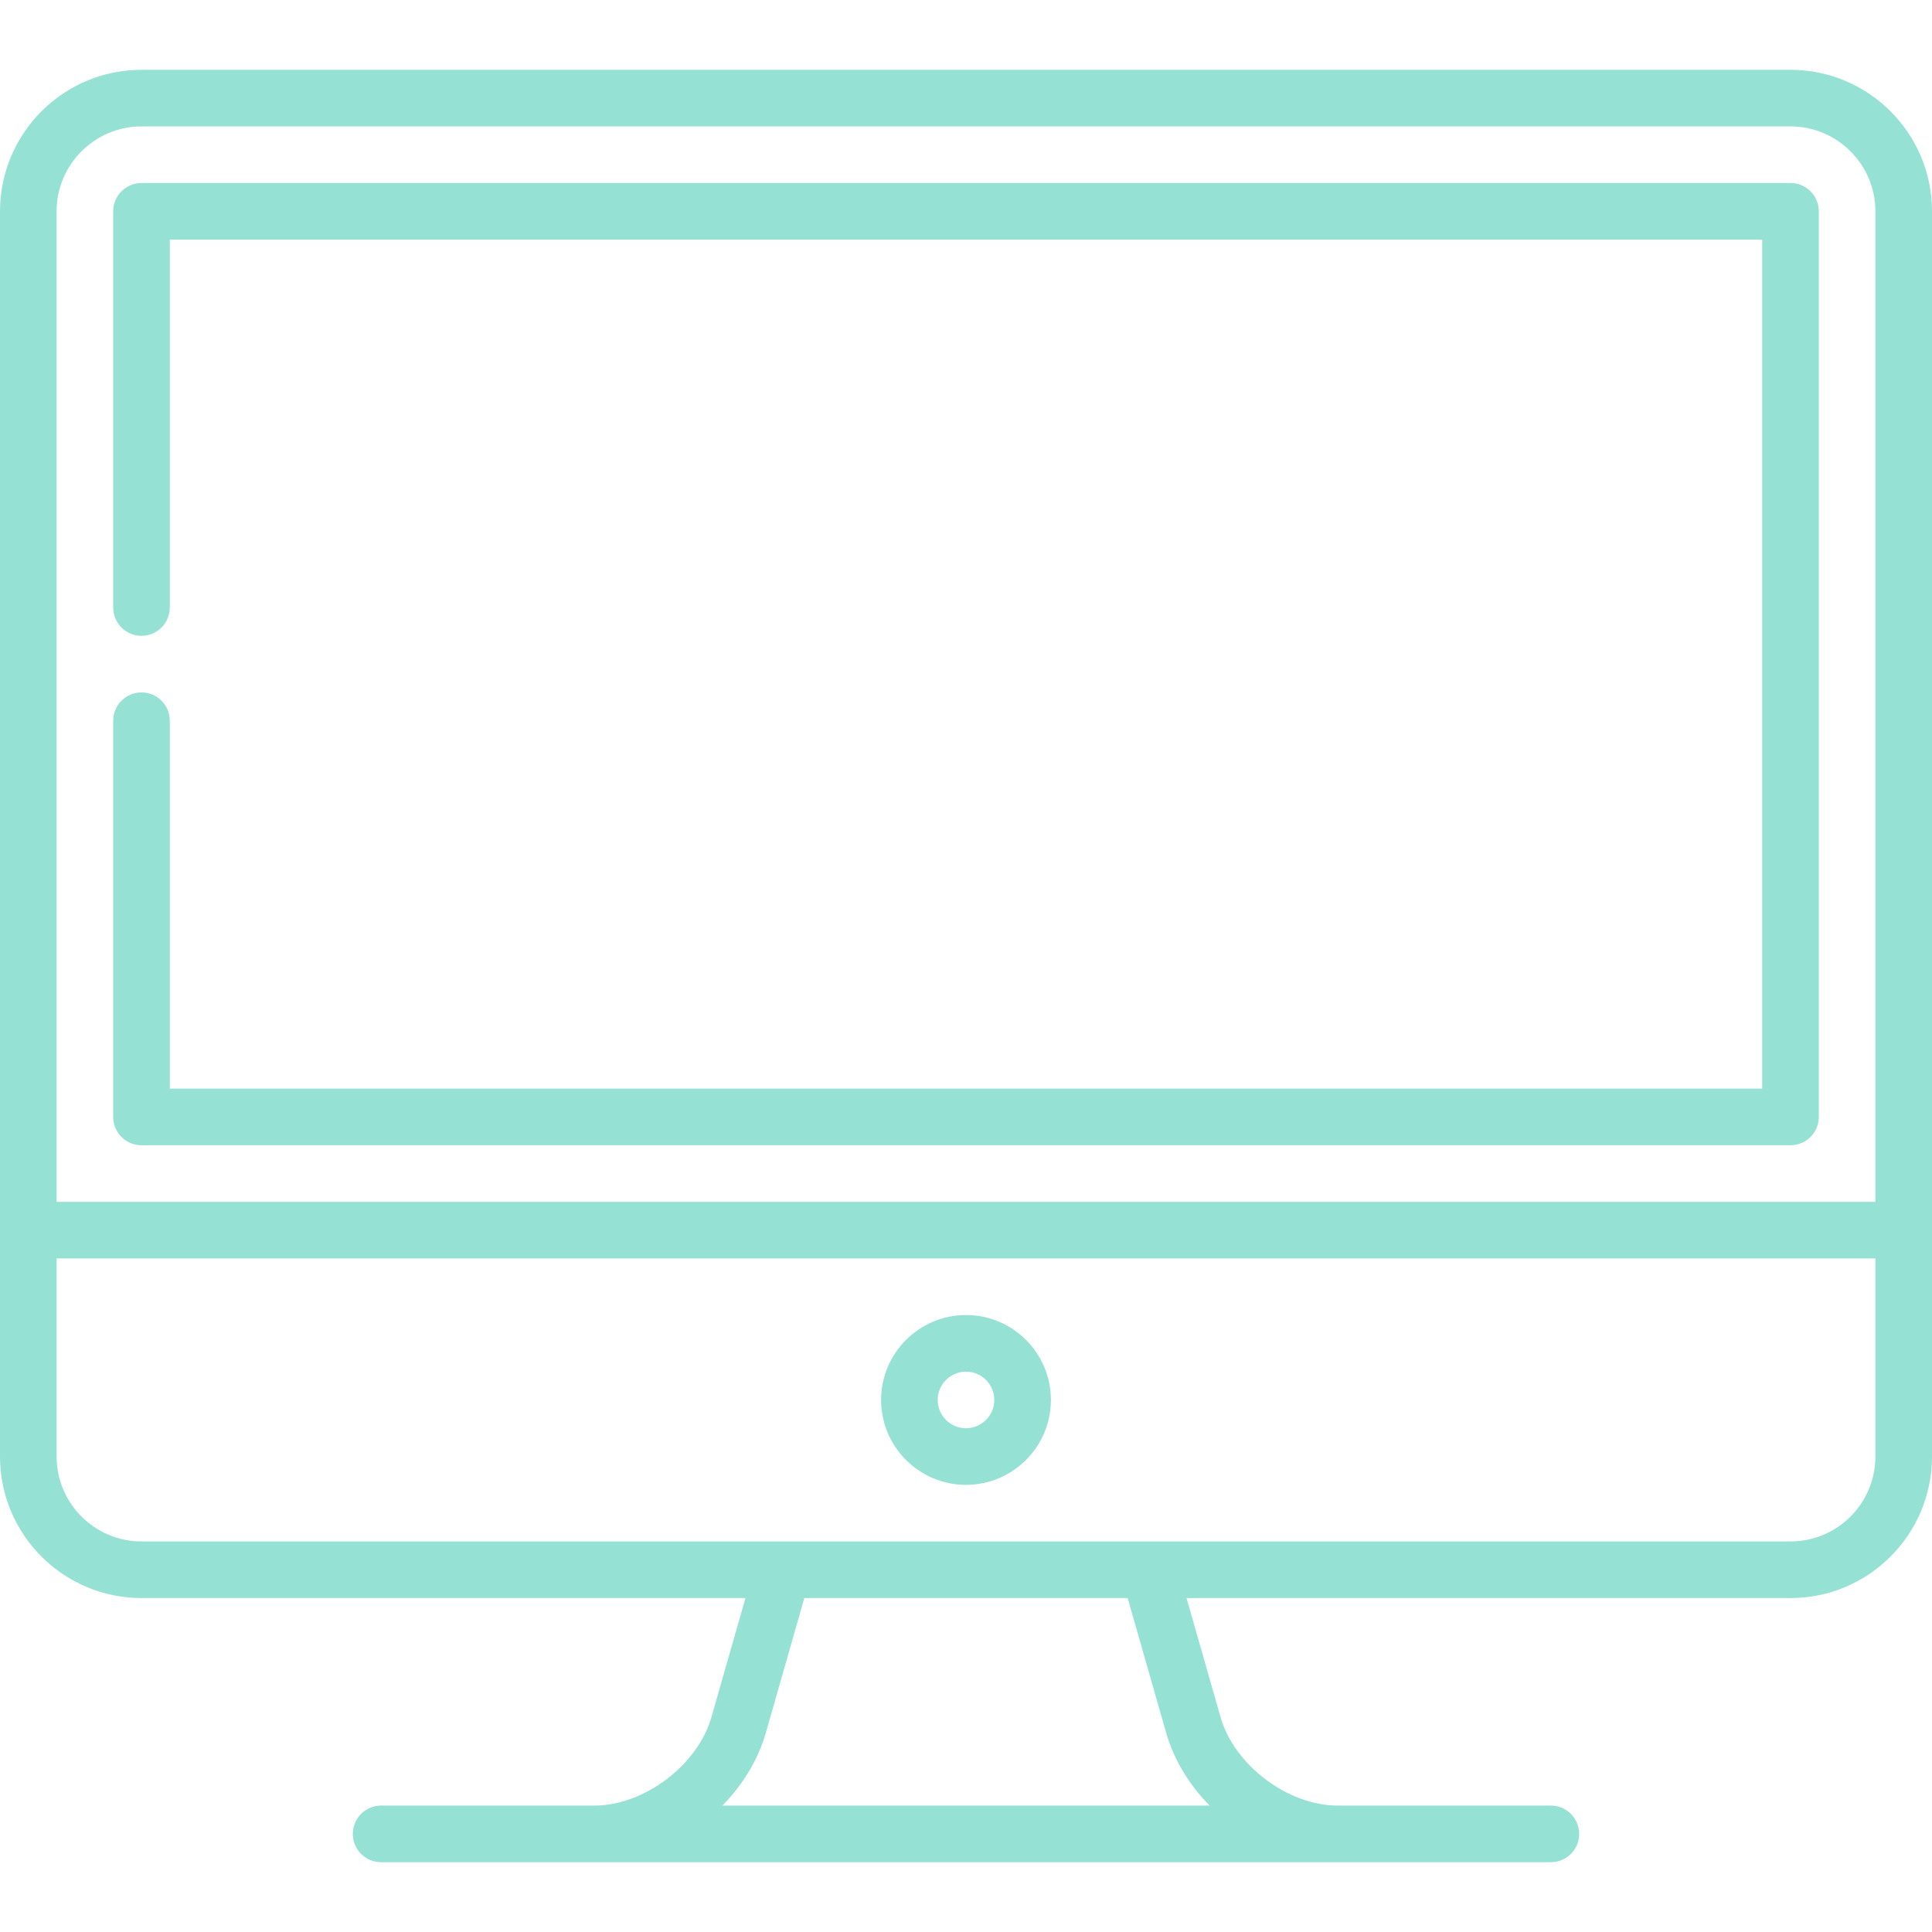
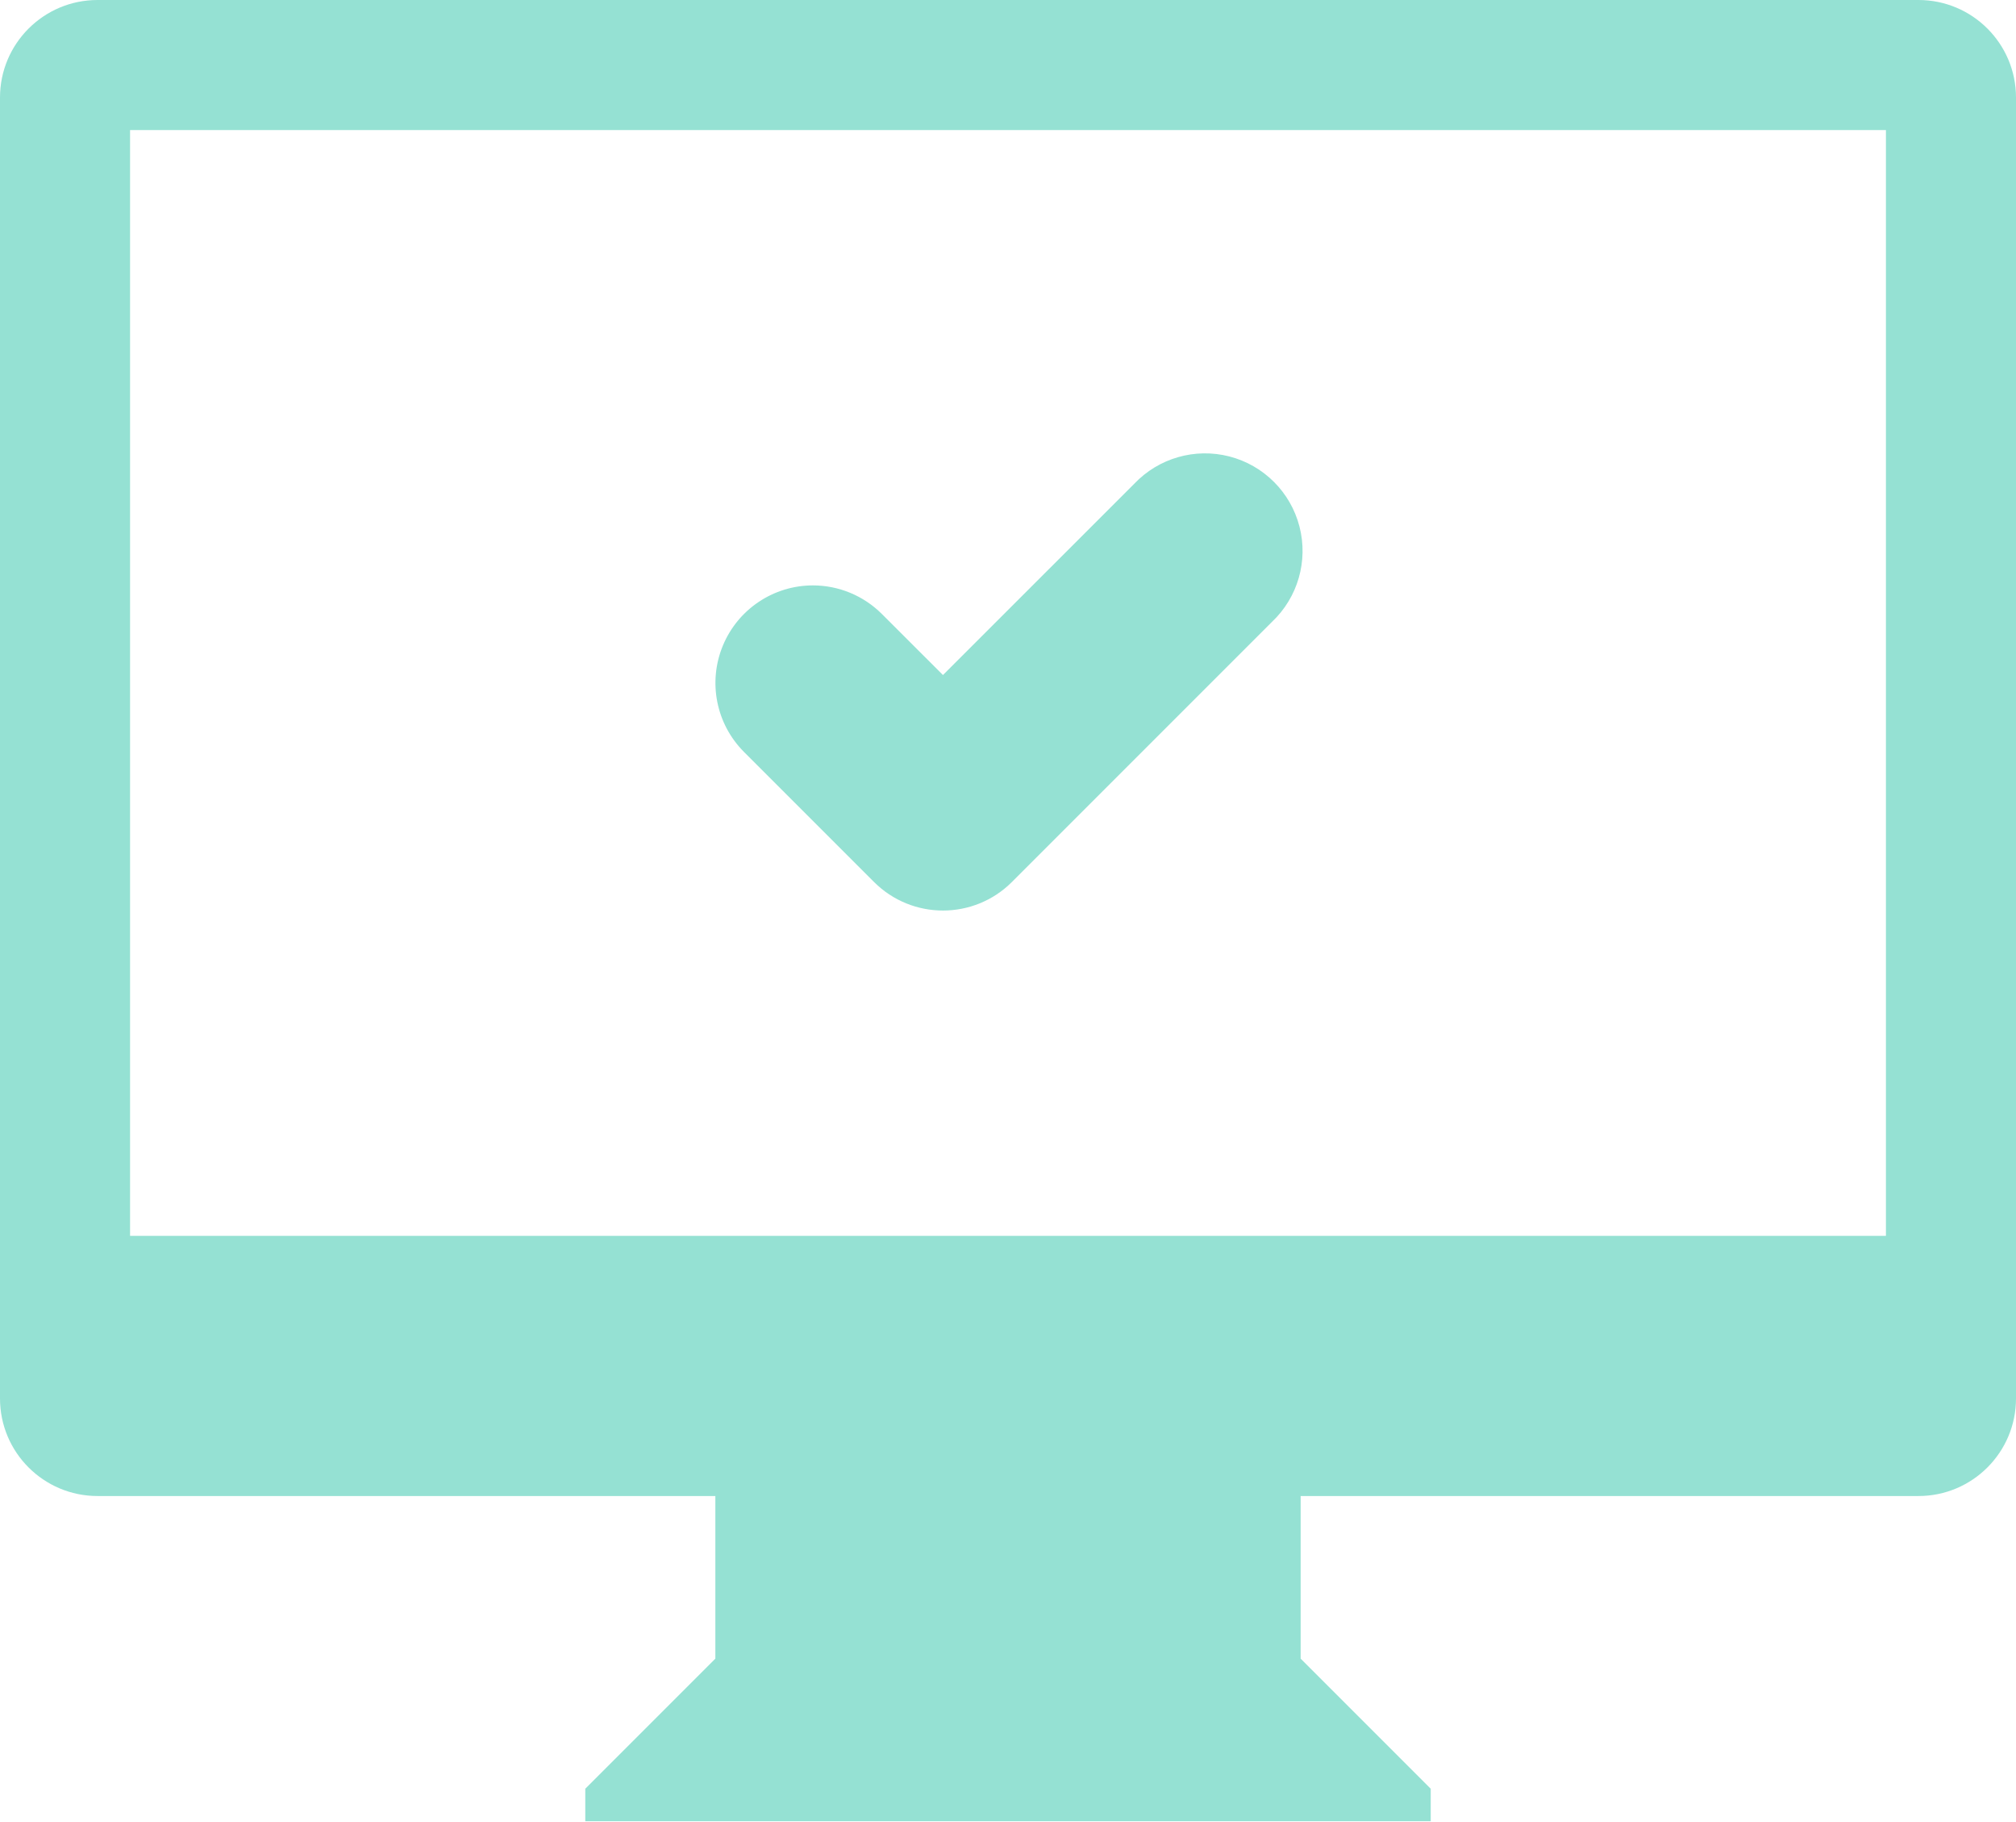
- <svg xmlns="http://www.w3.org/2000/svg" version="1.1" width="512" height="512" x="0" y="0" viewBox="0 0 512 512" style="enable-background:new 0 0 512 512" xml:space="preserve" class="">
-   <g>
-     <g>
-       <path d="m474.5 18.5h-437c-20.678 0-37.5 16.822-37.5 37.5v330c0 20.678 16.822 37.5 37.5 37.5h160.057l-9.027 31.594c-3.625 12.688-17.835 23.406-31.03 23.406h-56.5c-4.142 0-7.5 3.357-7.5 7.5s3.358 7.5 7.5 7.5h310c4.142 0 7.5-3.357 7.5-7.5s-3.358-7.5-7.5-7.5h-56.5c-13.195 0-27.405-10.719-31.03-23.406l-9.027-31.594h160.057c20.678 0 37.5-16.822 37.5-37.5v-330c0-20.678-16.822-37.5-37.5-37.5zm-437 15h437c12.407 0 22.5 10.094 22.5 22.5v262.5h-482v-262.5c0-12.406 10.093-22.5 22.5-22.5zm271.547 425.715c2.058 7.205 6.149 13.824 11.512 19.285h-129.118c5.363-5.461 9.454-12.081 11.512-19.285l10.204-35.715h85.685zm165.453-50.715h-437c-12.407 0-22.5-10.094-22.5-22.5v-52.5h482v52.5c0 12.406-10.093 22.5-22.5 22.5z" fill="#95e1d3" data-original="#000000" style="" class="" />
-       <path d="m37.5 303.5h437c4.142 0 7.5-3.357 7.5-7.5v-240c0-4.143-3.358-7.5-7.5-7.5h-437c-4.142 0-7.5 3.357-7.5 7.5v105c0 4.143 3.358 7.5 7.5 7.5s7.5-3.357 7.5-7.5v-97.5h422v225h-422v-97.5c0-4.143-3.358-7.5-7.5-7.5s-7.5 3.357-7.5 7.5v105c0 4.143 3.358 7.5 7.5 7.5z" fill="#95e1d3" data-original="#000000" style="" class="" />
-       <path d="m256 348.5c-12.407 0-22.5 10.094-22.5 22.5s10.093 22.5 22.5 22.5 22.5-10.094 22.5-22.5-10.093-22.5-22.5-22.5zm0 30c-4.136 0-7.5-3.364-7.5-7.5s3.364-7.5 7.5-7.5 7.5 3.364 7.5 7.5-3.364 7.5-7.5 7.5z" fill="#95e1d3" data-original="#000000" style="" class="" />
-     </g>
-   </g>
+ <svg xmlns="http://www.w3.org/2000/svg" width="31" height="28" viewBox="0 0 31 28">
+   <defs>
+     <style>
+       .cls-1 {
+         fill: #95e1d3;
+         fill-rule: evenodd;
+       }
+     </style>
+   </defs>
+   <path id="COMPUTER_OK" data-name="COMPUTER / OK" class="cls-1" d="M1220,382h-9.5v2.5l2,2V387h-13v-0.5l2-2V382H1192a1.5,1.5,0,0,1-1.5-1.5v-20a1.5,1.5,0,0,1,1.5-1.5h28a1.5,1.5,0,0,1,1.5,1.5v20A1.5,1.5,0,0,1,1220,382Zm-0.5-21h-27v17h27V361Zm-16.5,7a1.5,1.5,0,0,1,1.06.439h0l0.94,0.939,2.94-2.939h0a1.5,1.5,0,1,1,2.12,2.121h0l-4,4h0a1.5,1.5,0,0,1-2.12,0h0l-2-2h0A1.5,1.5,0,0,1,1203,368Z" transform="translate(-1190.5 -359)" />
</svg>
